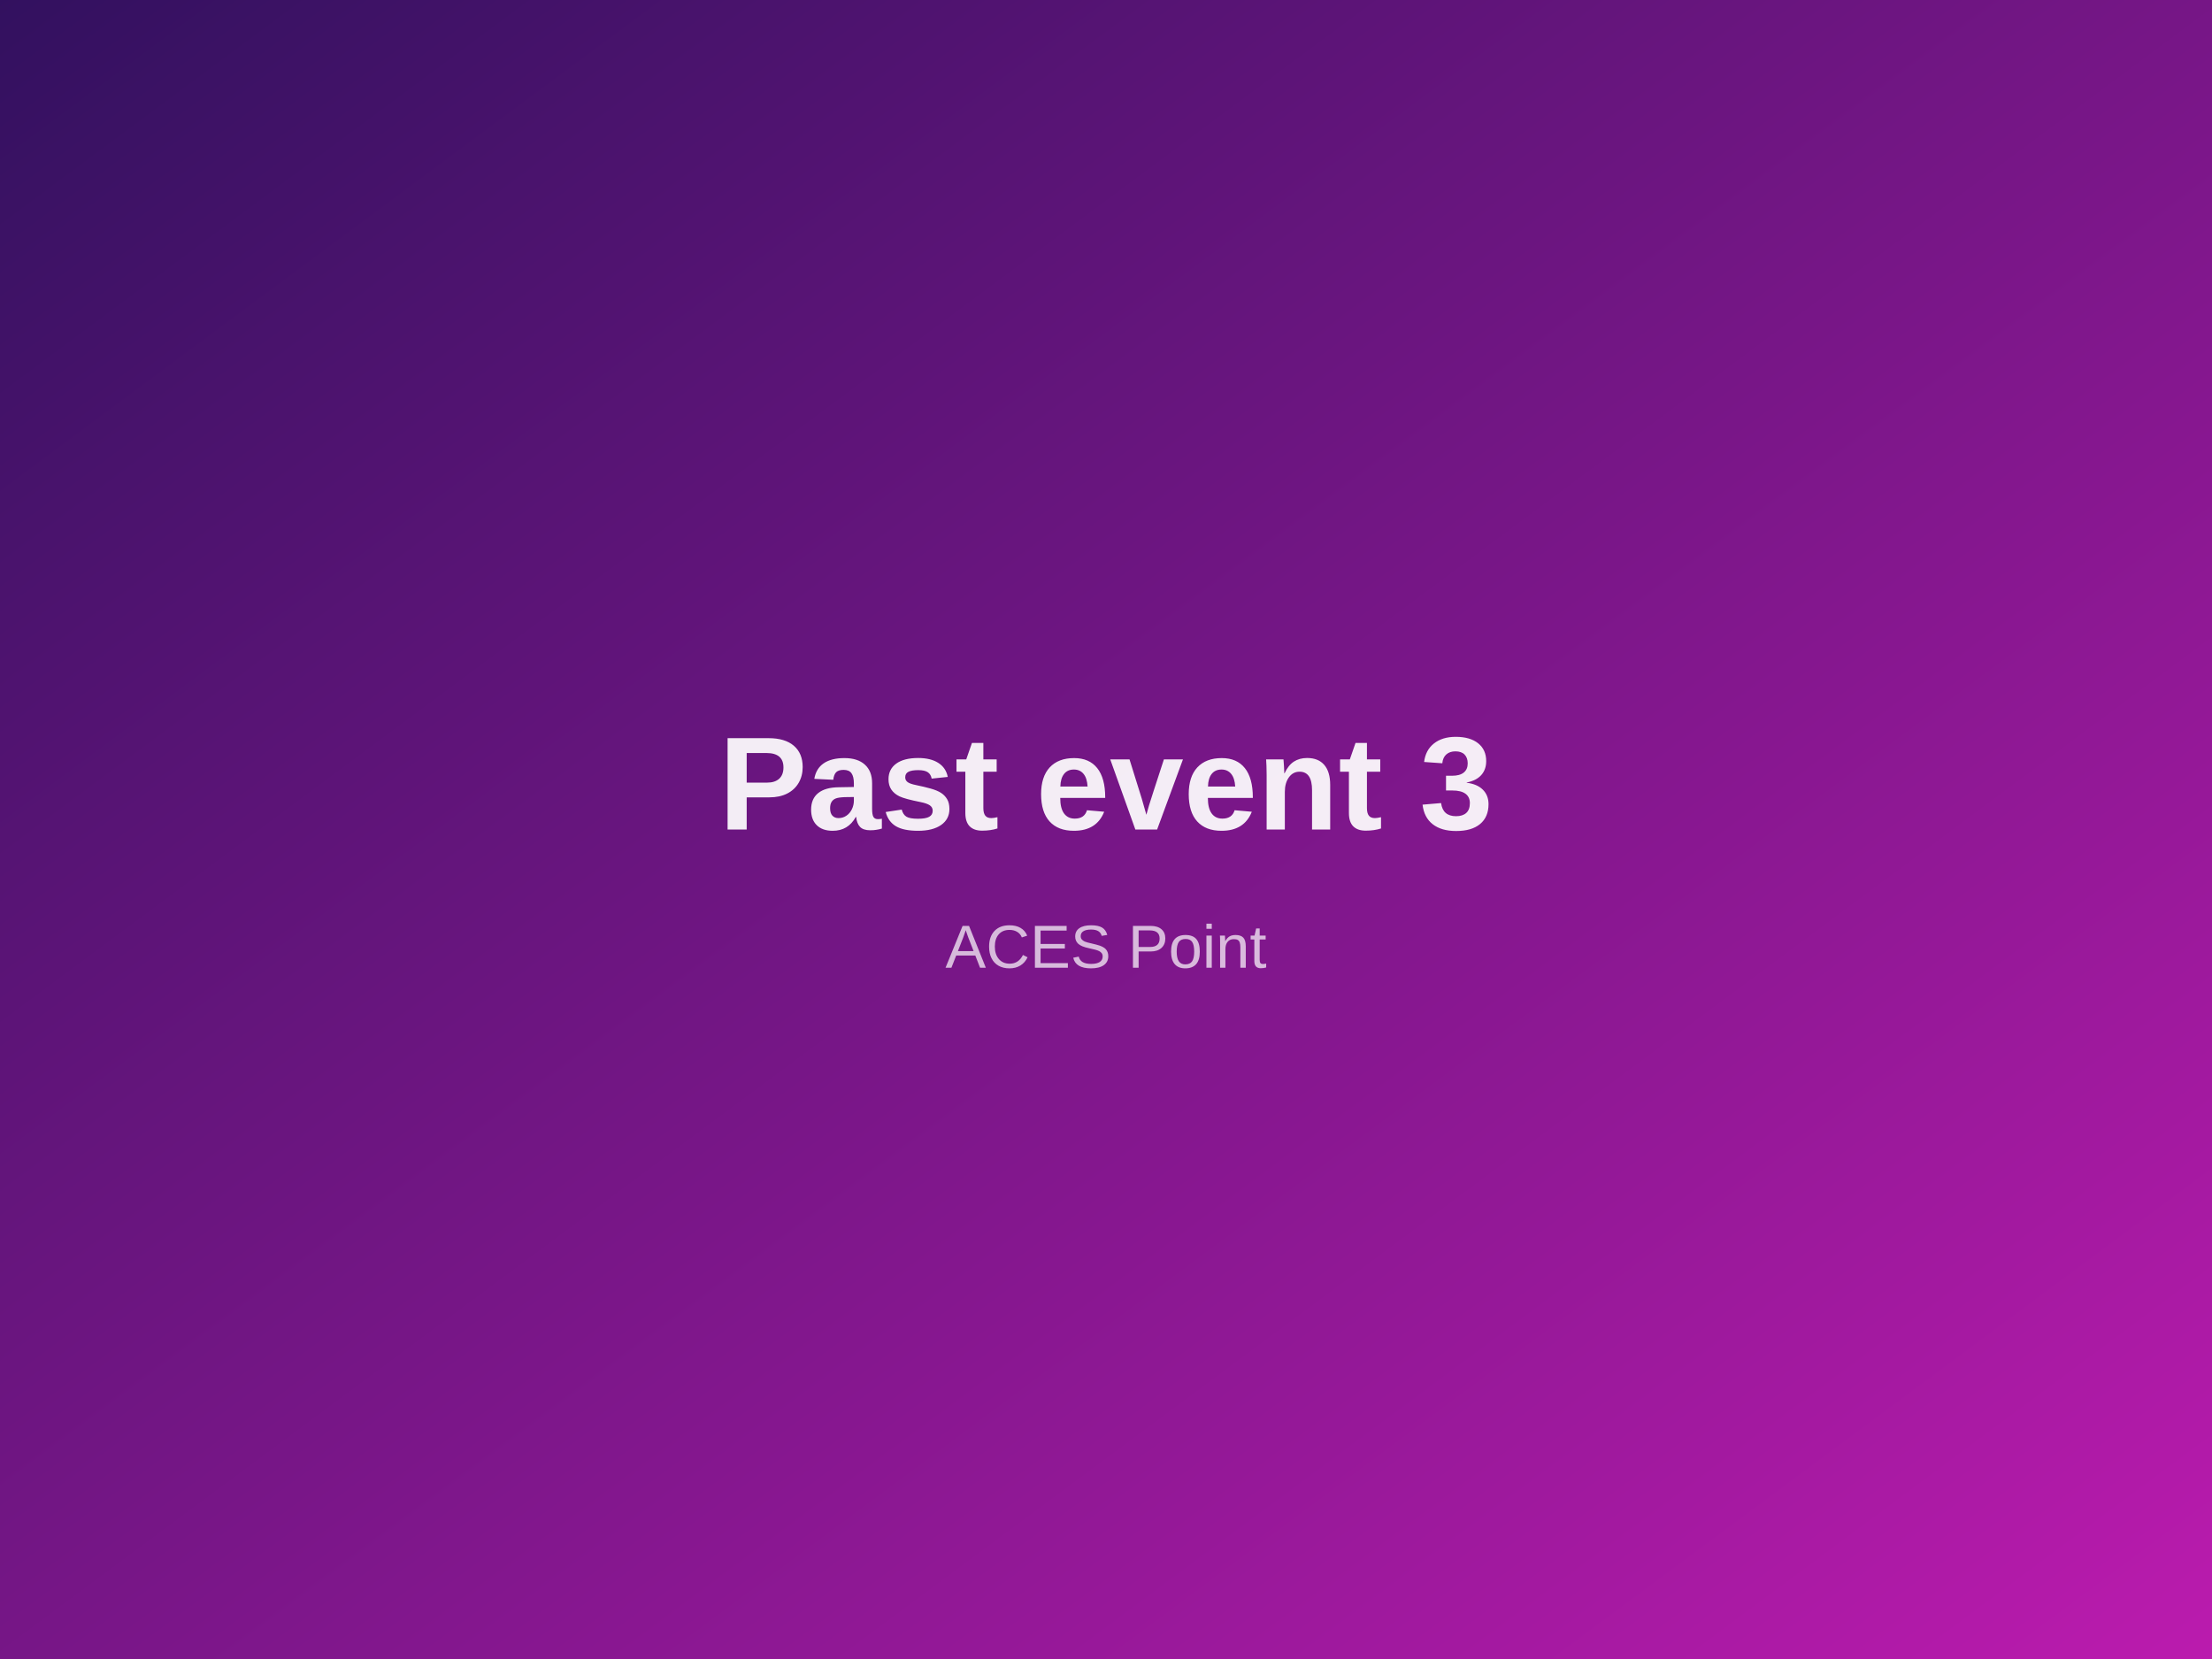
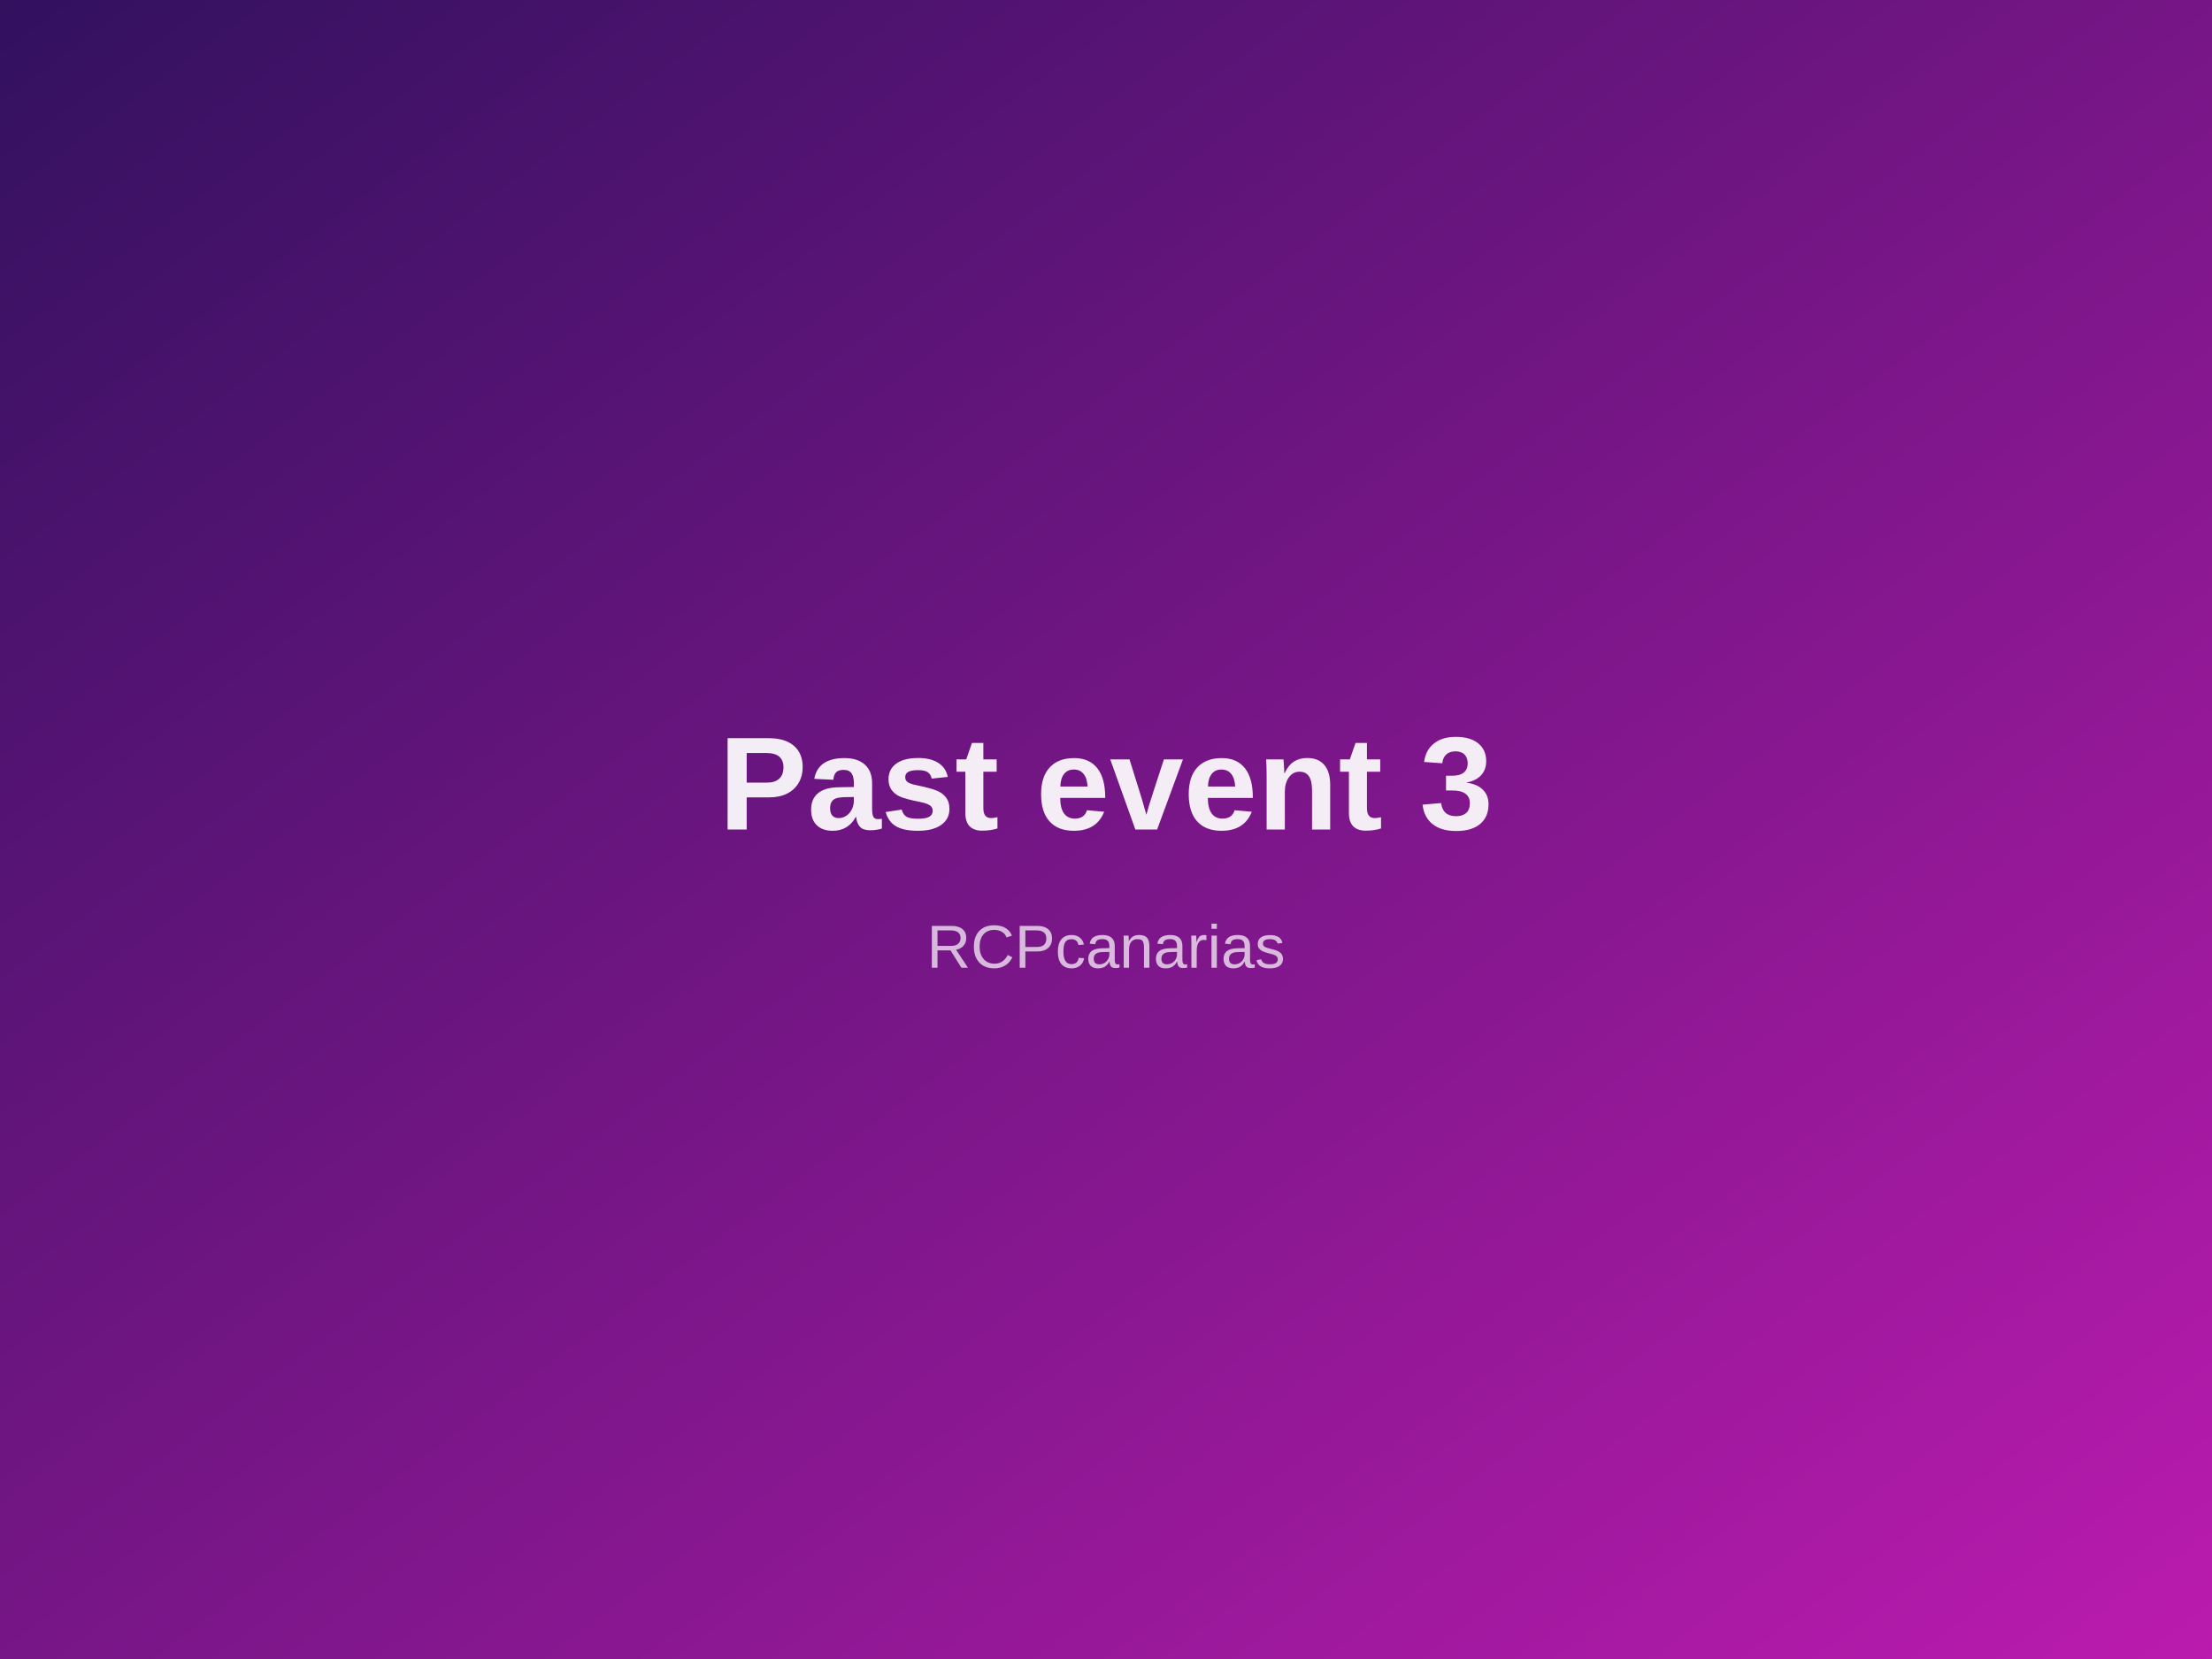
<svg xmlns="http://www.w3.org/2000/svg" viewBox="0 0 800 600" width="800" height="600">
  <defs>
    <linearGradient id="g3" x1="0" y1="0" x2="1" y2="1">
      <stop offset="0%" stop-color="hsl(265 70% 22%)" />
      <stop offset="100%" stop-color="hsl(305 75% 42%)" />
    </linearGradient>
  </defs>
  <rect width="800" height="600" fill="url(#g3)" />
  <g fill="#ffffff" fill-opacity="0.92" font-family="Figtree, Arial, sans-serif" text-anchor="middle">
    <text x="400" y="300" font-size="48" font-weight="600">Past event 3</text>
-     <text x="400" y="350" font-size="22" fill-opacity="0.7">ACES Point</text>
+     <text x="400" y="350" font-size="22" fill-opacity="0.7">RCPcanarias</text>
  </g>
</svg>
